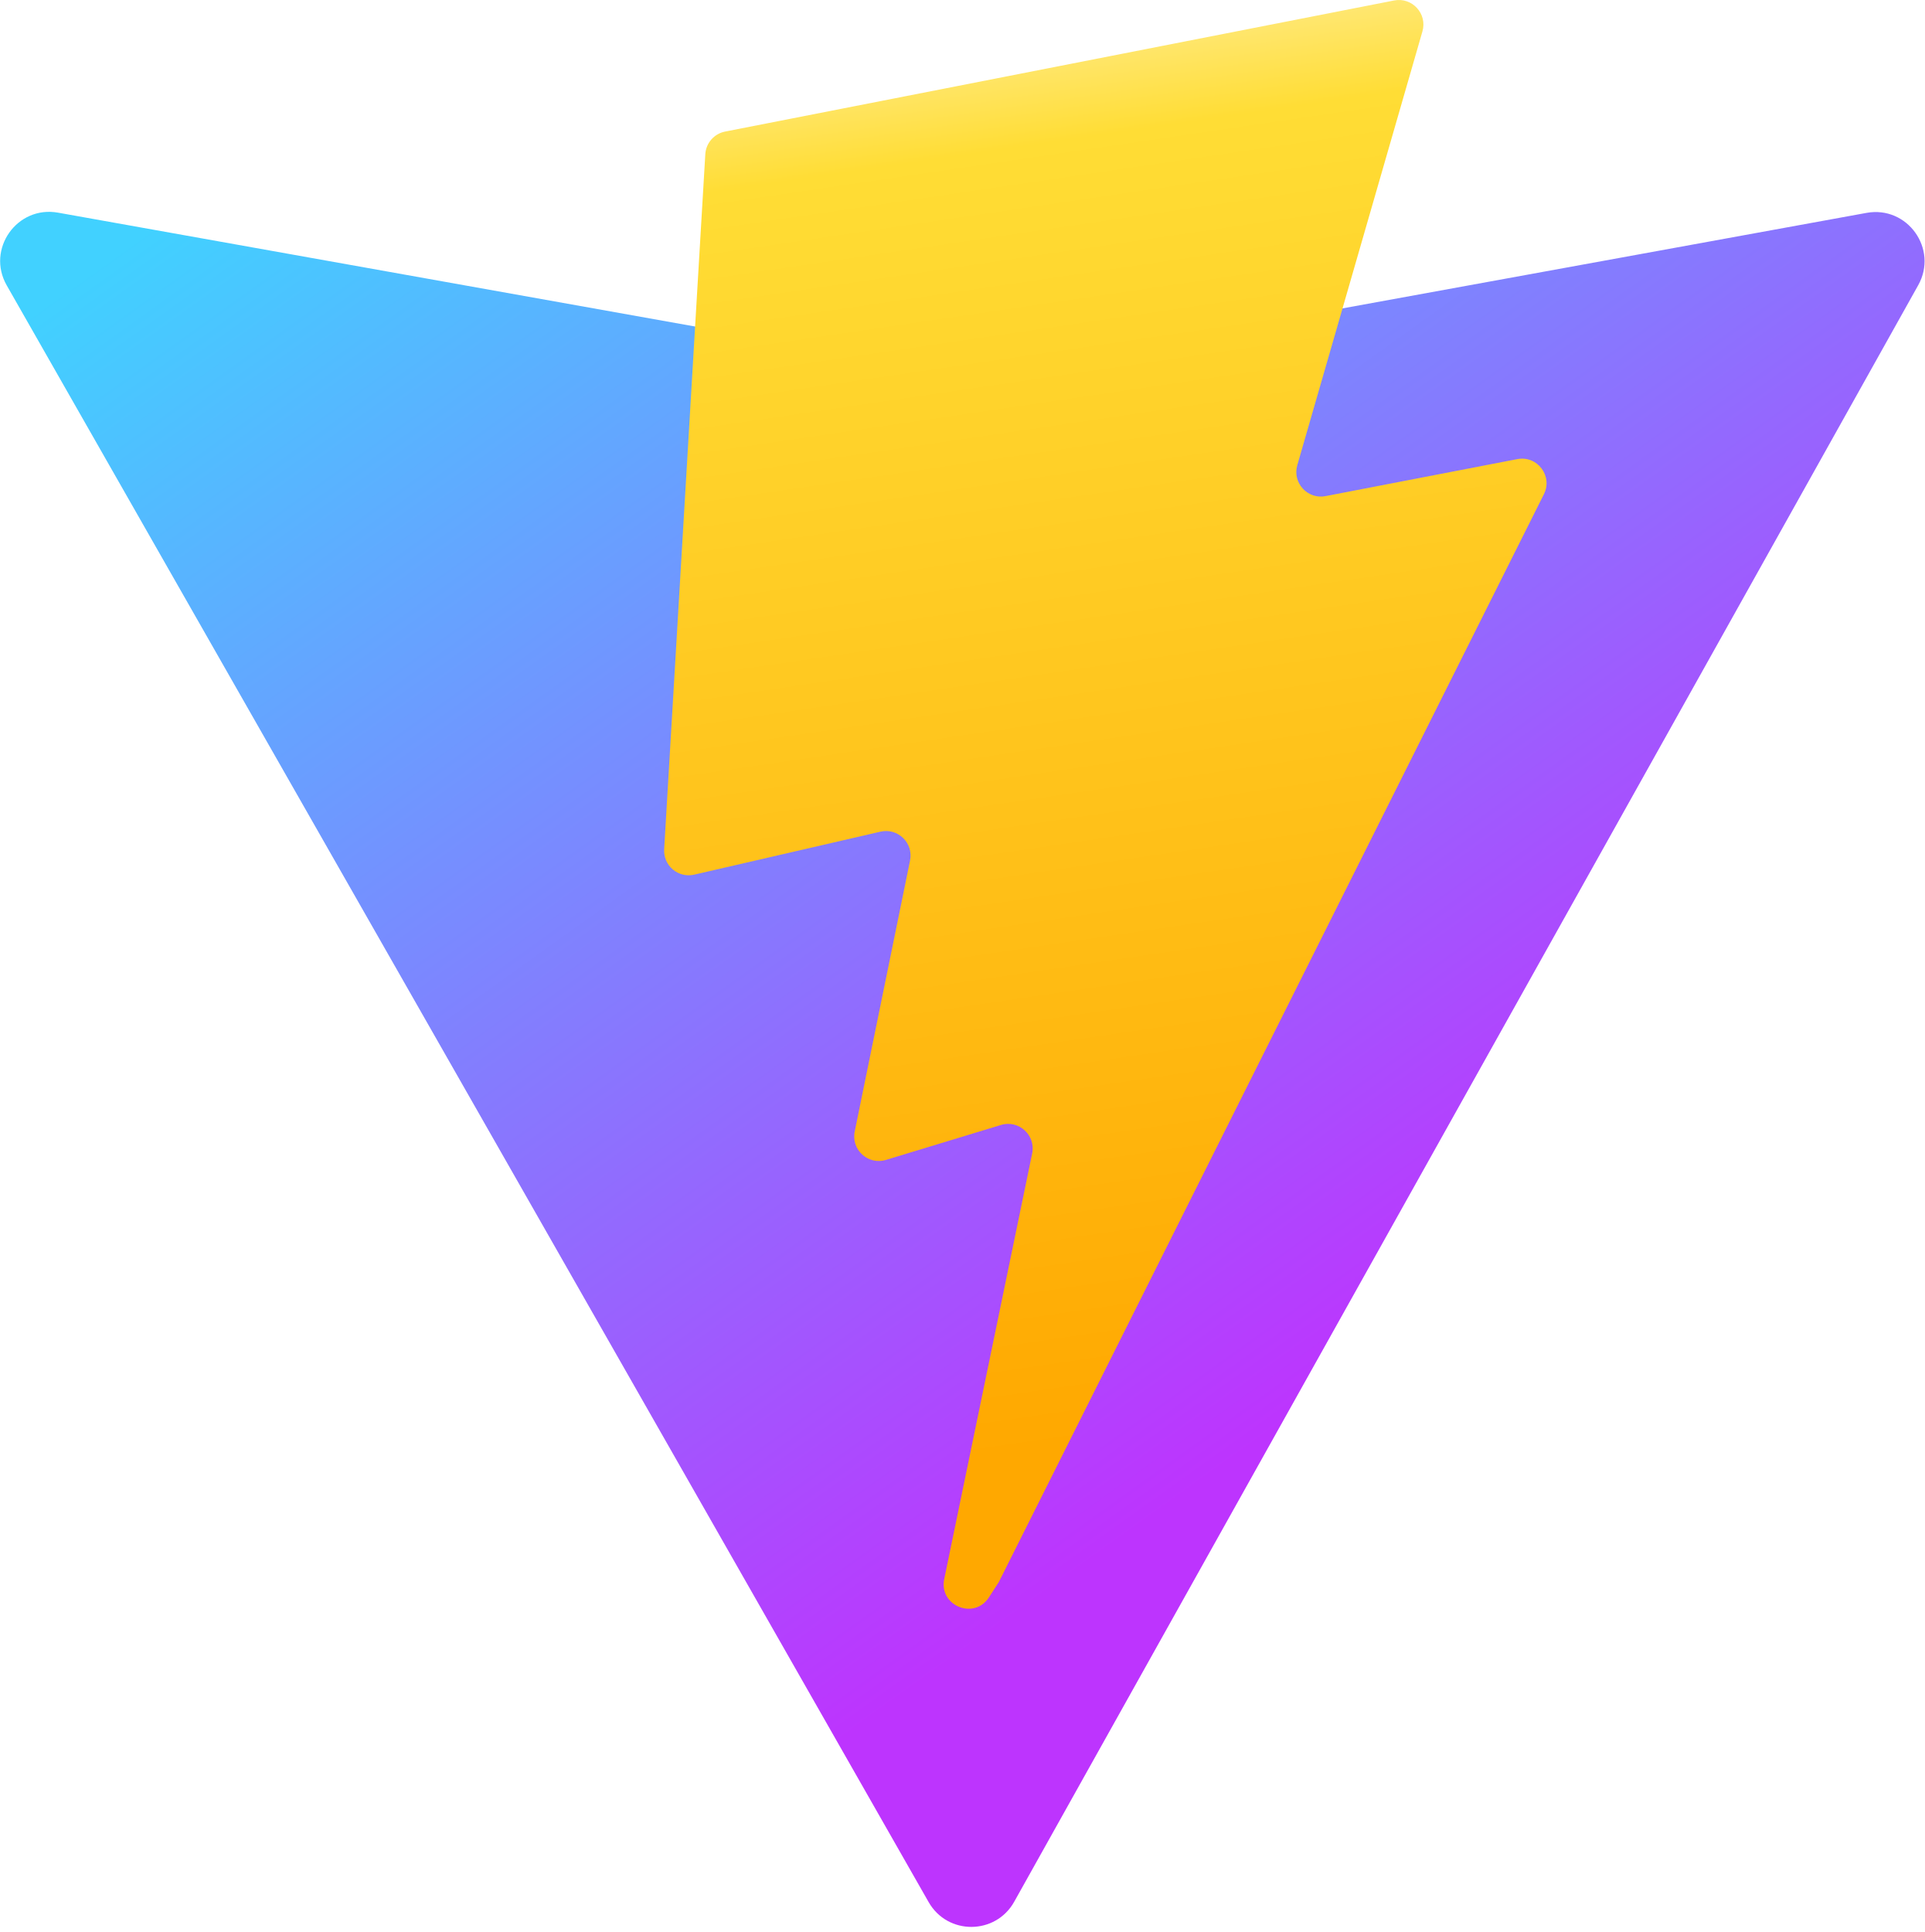
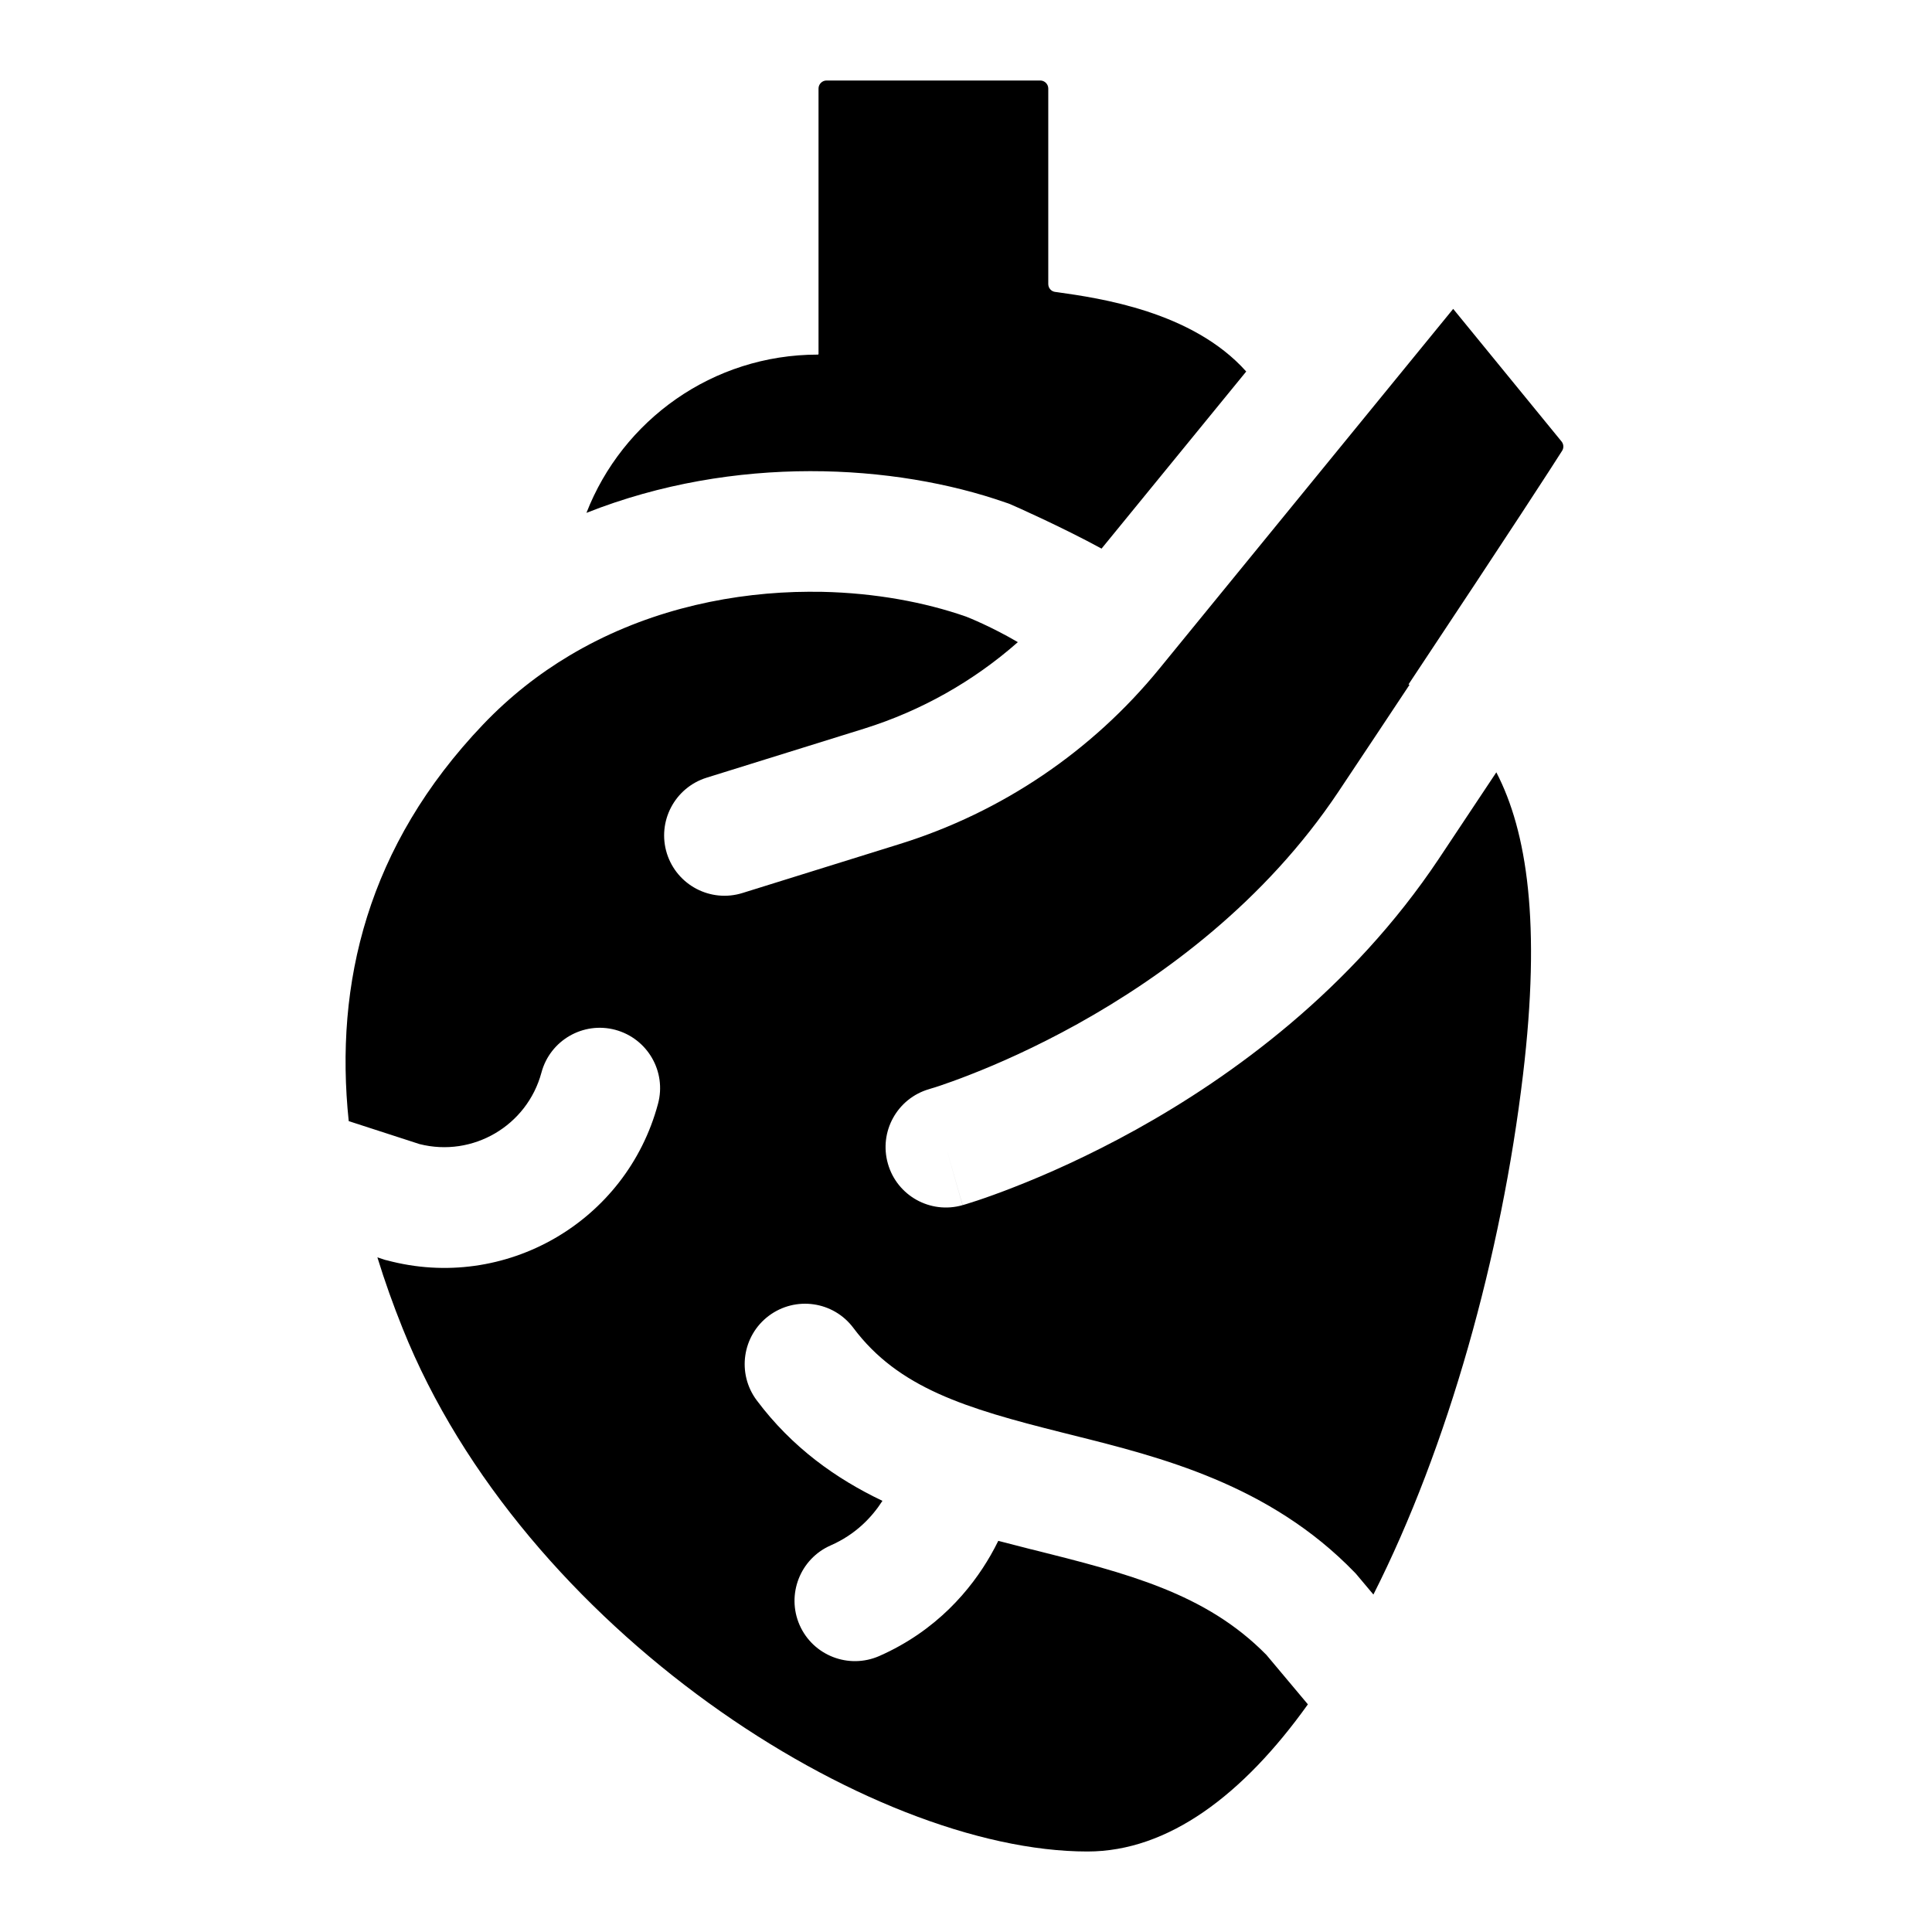
- <svg xmlns="http://www.w3.org/2000/svg" aria-hidden="true" role="img" class="iconify iconify--logos" width="31.88" height="32" preserveAspectRatio="xMidYMid meet" viewBox="0 0 256 257">
-   <defs>
-     <linearGradient id="IconifyId1813088fe1fbc01fb466" x1="-.828%" x2="57.636%" y1="7.652%" y2="78.411%">
-       <stop offset="0%" stop-color="#41D1FF" />
-       <stop offset="100%" stop-color="#BD34FE" />
-     </linearGradient>
-     <linearGradient id="IconifyId1813088fe1fbc01fb467" x1="43.376%" x2="50.316%" y1="2.242%" y2="89.03%">
-       <stop offset="0%" stop-color="#FFEA83" />
-       <stop offset="8.333%" stop-color="#FFDD35" />
-       <stop offset="100%" stop-color="#FFA800" />
-     </linearGradient>
-   </defs>
-   <path fill="url(#IconifyId1813088fe1fbc01fb466)" d="M255.153 37.938L134.897 252.976c-2.483 4.44-8.862 4.466-11.382.048L.875 37.958c-2.746-4.814 1.371-10.646 6.827-9.67l120.385 21.517a6.537 6.537 0 0 0 2.322-.004l117.867-21.483c5.438-.991 9.574 4.796 6.877 9.62Z" />
-   <path fill="url(#IconifyId1813088fe1fbc01fb467)" d="M185.432.063L96.44 17.501a3.268 3.268 0 0 0-2.634 3.014l-5.474 92.456a3.268 3.268 0 0 0 3.997 3.378l24.777-5.718c2.318-.535 4.413 1.507 3.936 3.838l-7.361 36.047c-.495 2.426 1.782 4.5 4.151 3.78l15.304-4.649c2.372-.72 4.652 1.36 4.15 3.788l-11.698 56.621c-.732 3.542 3.979 5.473 5.943 2.437l1.313-2.028l72.516-144.72c1.215-2.423-.88-5.186-3.54-4.672l-25.505 4.922c-2.396.462-4.435-1.77-3.759-4.114l16.646-57.705c.677-2.35-1.37-4.583-3.769-4.113Z" />
+ <svg xmlns="http://www.w3.org/2000/svg" width="24" height="24" viewBox="0 0 24 24" fill="none">
+   <path fill-rule="evenodd" clip-rule="evenodd" d="M10.168 1.1V4.397C10.168 4.401 10.165 4.405 10.16 4.405C8.851 4.405 7.733 5.22 7.285 6.371C9.127 5.641 11.118 5.762 12.493 6.243L12.52 6.252L12.523 6.253C12.533 6.257 12.542 6.261 12.552 6.264L12.553 6.265C12.591 6.28 13.192 6.547 13.684 6.815L15.481 4.615C14.812 3.866 13.652 3.703 13.136 3.63L13.106 3.626C13.057 3.619 13.022 3.577 13.022 3.528V1.1C13.022 1.045 12.977 1 12.922 1H10.268C10.213 1 10.168 1.045 10.168 1.1ZM18.052 3.837L14.401 8.308C13.564 9.333 12.445 10.089 11.182 10.483L9.224 11.093C8.828 11.217 8.408 10.996 8.284 10.601C8.161 10.205 8.382 9.785 8.777 9.661L10.736 9.051C11.443 8.83 12.093 8.463 12.644 7.977C12.319 7.786 12.026 7.669 12.002 7.66L11.999 7.659C11.486 7.48 10.87 7.366 10.214 7.352C10.102 7.35 9.989 7.351 9.875 7.354C8.946 7.384 7.959 7.616 7.077 8.142C6.694 8.37 6.331 8.654 6.001 9C4.564 10.507 4.153 12.216 4.332 13.927L5.211 14.212C5.873 14.38 6.548 13.985 6.726 13.324C6.833 12.924 7.244 12.686 7.644 12.793C8.044 12.901 8.282 13.312 8.174 13.712C7.781 15.179 6.273 16.05 4.806 15.656L4.788 15.652L4.769 15.646L4.688 15.619C4.779 15.915 4.884 16.209 5.001 16.5C6.498 20.243 10.803 23 13.509 23C14.515 23 15.446 22.293 16.247 21.172L15.732 20.558C14.978 19.79 14.004 19.545 12.82 19.248L12.801 19.244C12.671 19.211 12.537 19.177 12.401 19.141C12.373 19.199 12.341 19.258 12.306 19.32C12.064 19.742 11.637 20.257 10.922 20.572C10.542 20.738 10.1 20.566 9.933 20.187C9.767 19.808 9.939 19.365 10.318 19.198C10.63 19.061 10.831 18.848 10.962 18.644C10.389 18.371 9.842 17.985 9.4 17.395C9.152 17.063 9.22 16.593 9.551 16.345C9.883 16.097 10.353 16.164 10.601 16.496C11.159 17.242 11.997 17.495 13.185 17.793L13.32 17.827C14.414 18.1 15.77 18.439 16.828 19.533L16.846 19.552L17.061 19.808C17.989 17.973 18.652 15.594 18.919 13.353C19.144 11.47 18.97 10.33 18.588 9.594C18.371 9.921 18.134 10.277 17.875 10.666C16.786 12.299 15.303 13.371 14.115 14.031C13.518 14.362 12.987 14.595 12.602 14.745C12.409 14.821 12.253 14.876 12.142 14.913C12.087 14.931 12.043 14.945 12.011 14.955L11.974 14.966L11.963 14.969L11.959 14.97L11.958 14.971C11.958 14.971 11.957 14.971 11.751 14.25L11.957 14.971C11.558 15.085 11.143 14.854 11.03 14.456C10.916 14.058 11.146 13.643 11.544 13.529L11.547 13.528L11.569 13.521C11.59 13.515 11.624 13.505 11.668 13.49C11.756 13.46 11.889 13.414 12.056 13.348C12.39 13.218 12.858 13.013 13.386 12.72C14.449 12.129 15.715 11.201 16.627 9.834C16.956 9.341 17.249 8.9 17.51 8.506C17.506 8.504 17.502 8.503 17.497 8.502C18.821 6.509 19.282 5.794 19.405 5.6C19.428 5.564 19.425 5.518 19.398 5.484L19.397 5.483L18.052 3.837Z" fill="black" />
</svg>
